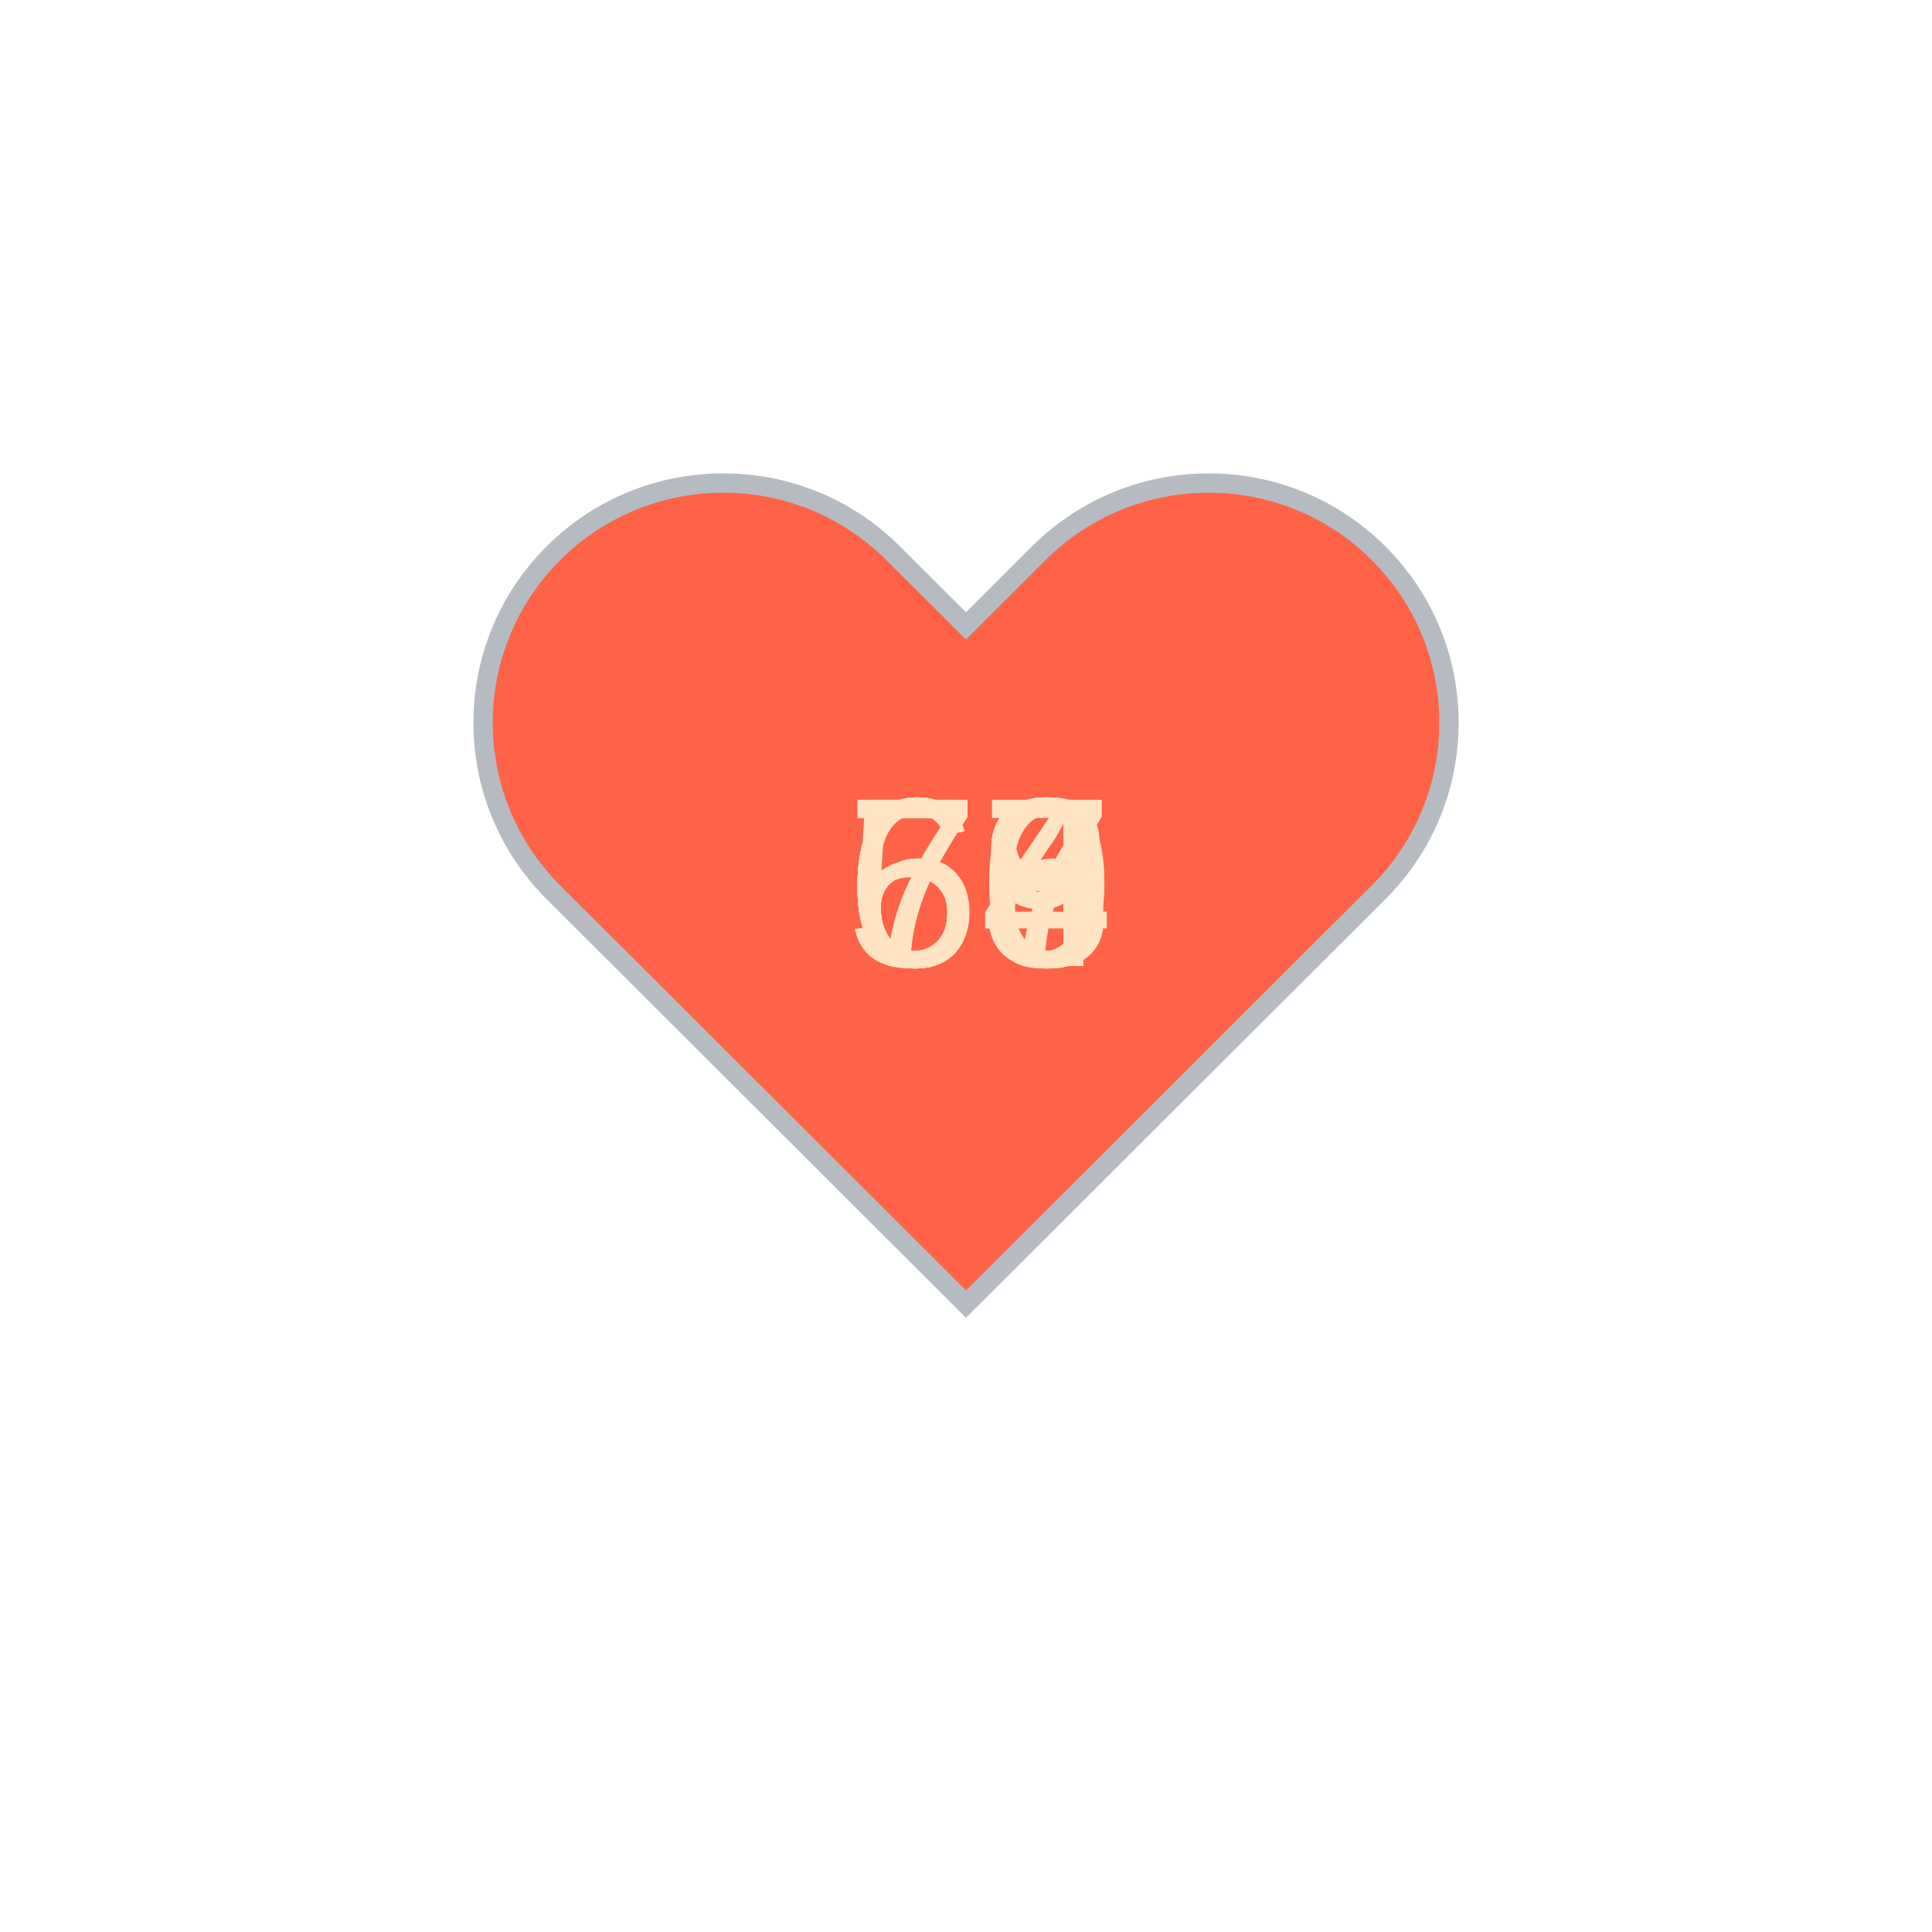
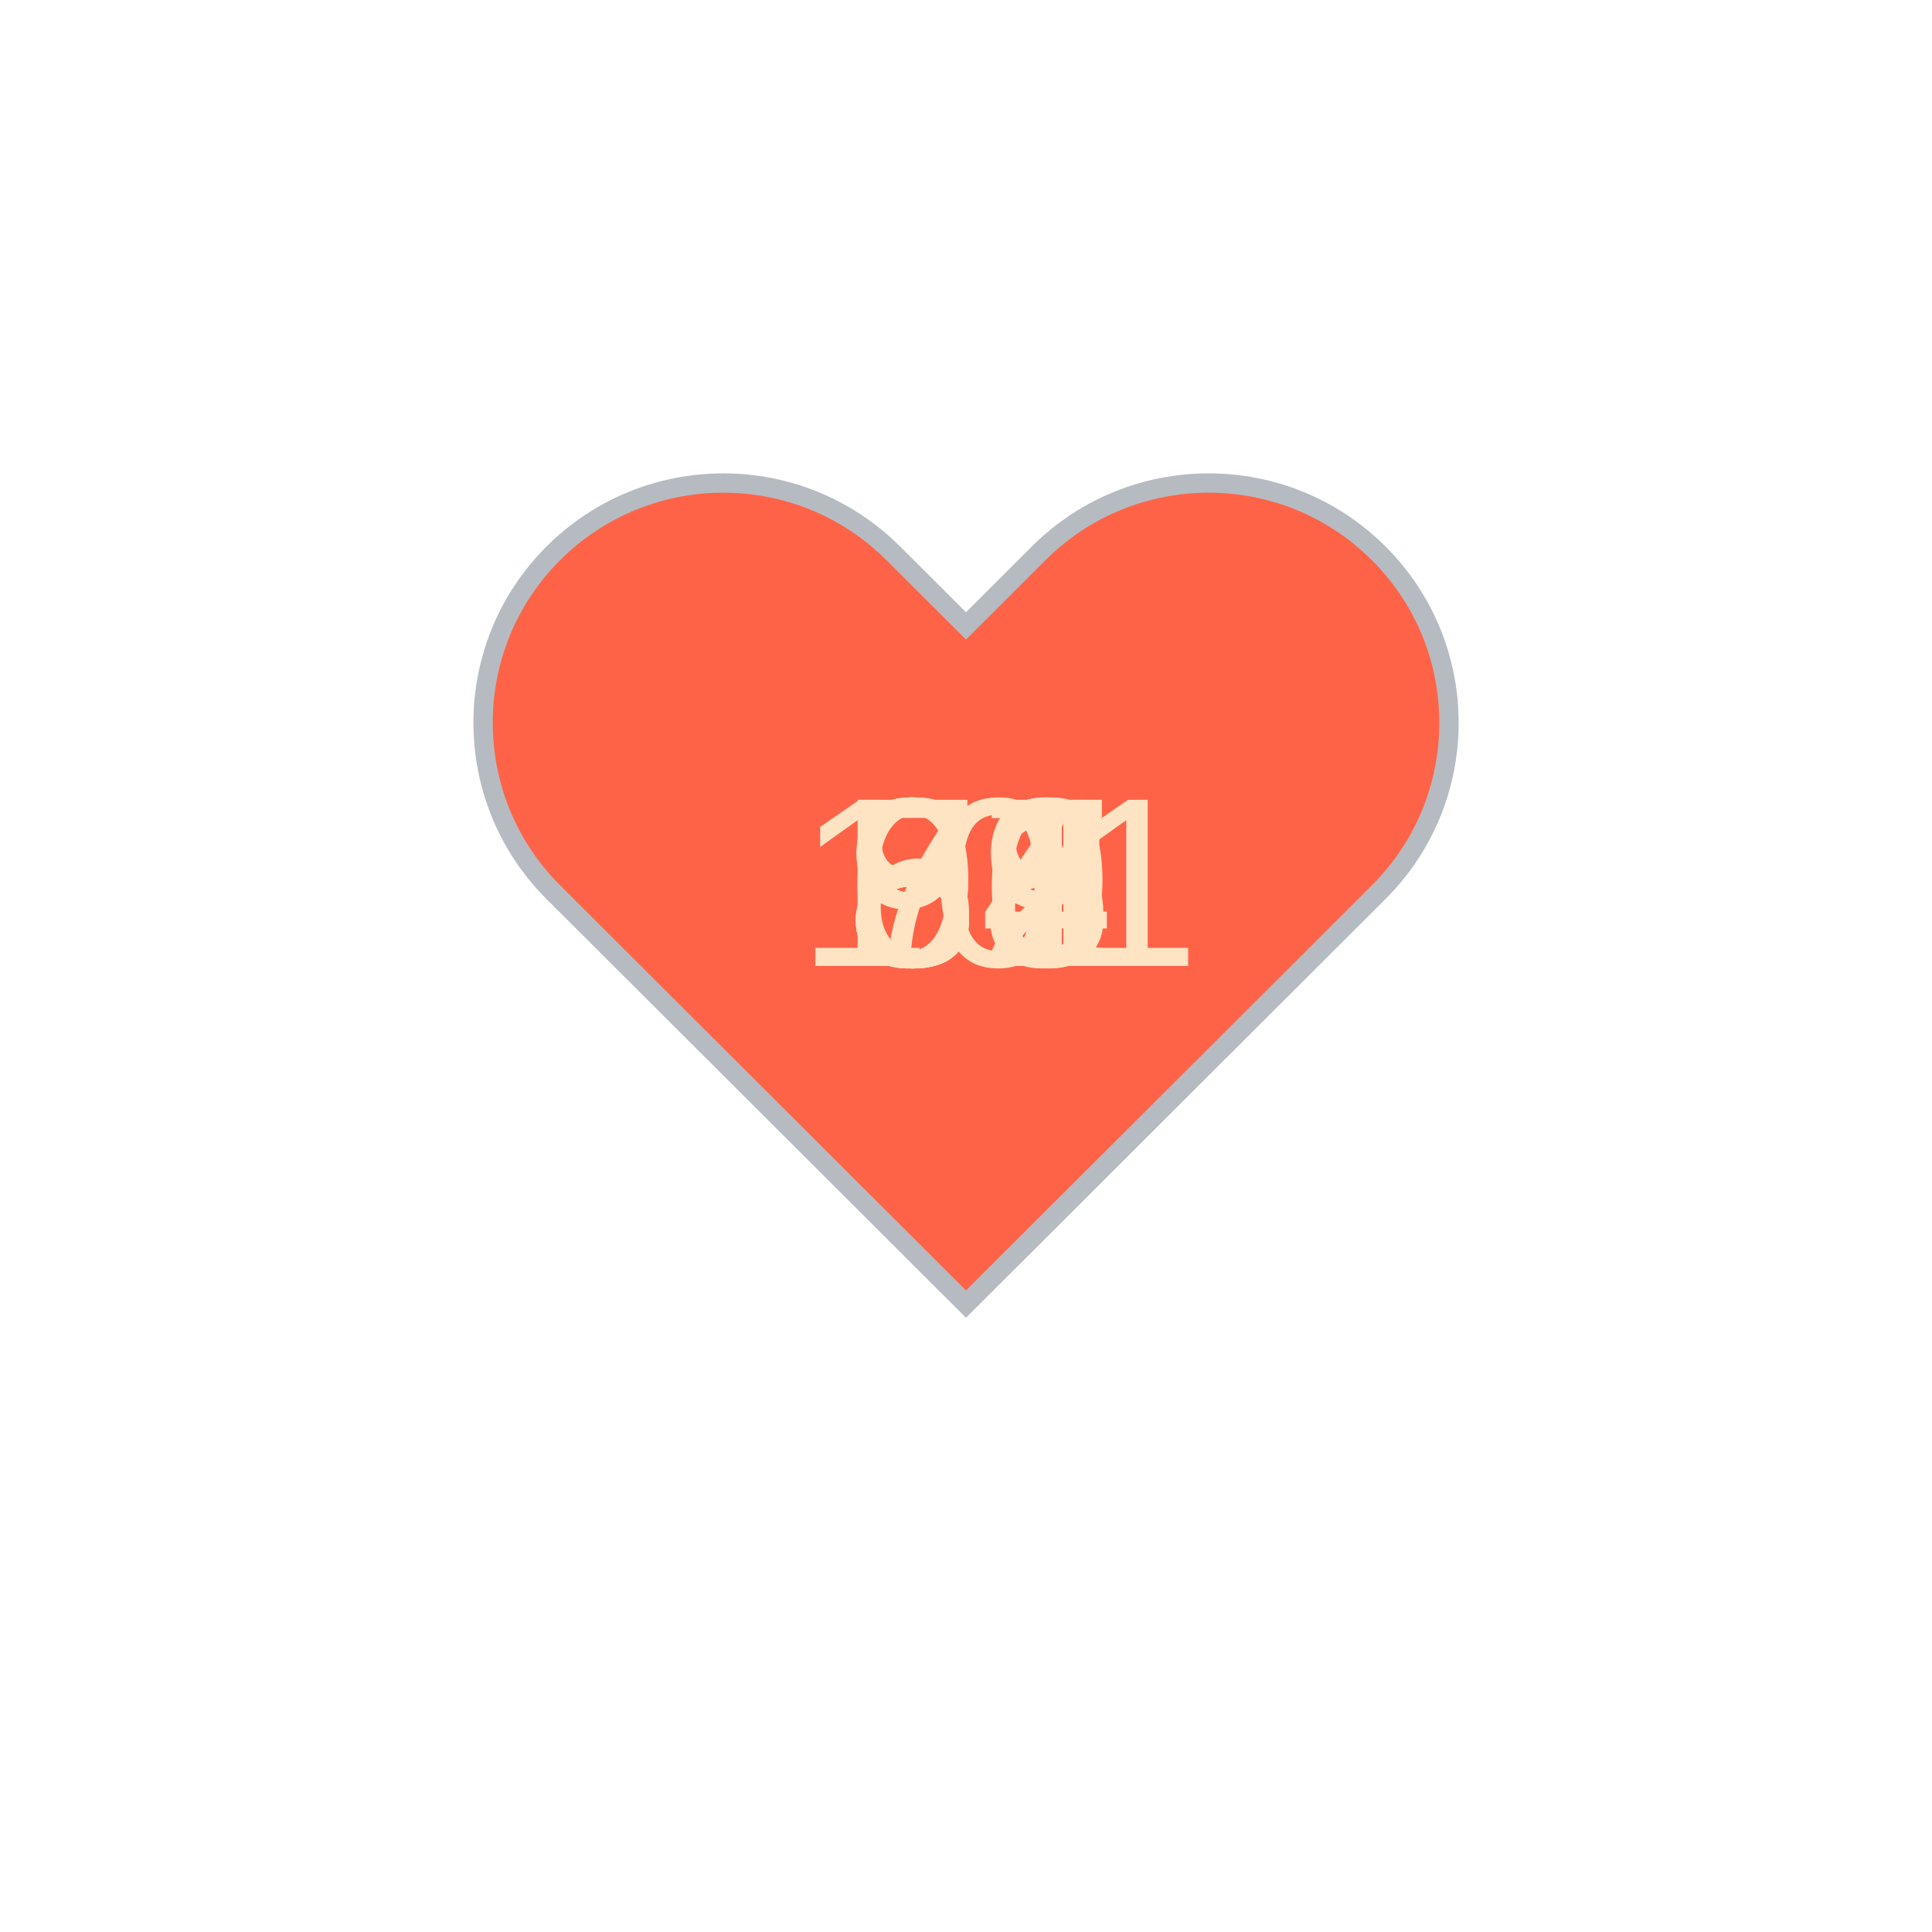
<svg xmlns="http://www.w3.org/2000/svg" baseProfile="full" height="150" version="1.1" viewBox="0,0,200,200" width="150">
  <defs />
  <g transform="translate(100 100)">
    <path d="M92.71,7.27L92.71,7.27c-9.71-9.69-25.46-9.69-35.18,0L50,14.79l-7.54-7.52C32.75-2.42,17-2.42,7.29,7.27v0 c-9.71,9.69-9.71,25.41,0,35.1L50,85l42.71-42.63C102.43,32.68,102.43,16.96,92.71,7.27z" fill="tomato" stroke="#B6BBC1" stroke-width="2" transform="translate(-50 -50)" />
    <animateTransform additive="sum" attributeName="transform" dur="1.2s" repeatCount="indefinite" type="scale" values="1; 1.5; 1.25; 1.5; 1.5; 1;" />
-     <text fill="bisque" style="font-size:25px; font-family:Arial" transform="translate(-12.5 0)">60<animate attributeName="visibility" dur="12.0s" keyTimes="0;0.1;0.2;0.3;0.4;0.5;0.6;0.7;0.8;0.9;1.0" repeatCount="indefinite" values="visible;hidden;hidden;hidden;hidden;hidden;hidden;hidden;hidden;hidden;hidden" />
+     <text fill="bisque" style="font-size:25px; font-family:Arial" transform="translate(-12.5 0)">67<animate attributeName="visibility" dur="12.0s" keyTimes="0;0.1;0.2;0.3;0.4;0.5;0.6;0.7;0.8;0.9;1.0" repeatCount="indefinite" values="visible;hidden;hidden;hidden;hidden;hidden;hidden;hidden;hidden;hidden;hidden" />
    </text>
-     <text fill="bisque" style="font-size:25px; font-family:Arial" transform="translate(-12.5 0)">64<animate attributeName="visibility" dur="12.0s" keyTimes="0;0.1;0.2;0.3;0.4;0.5;0.6;0.7;0.8;0.9;1.0" repeatCount="indefinite" values="hidden;visible;hidden;hidden;hidden;hidden;hidden;hidden;hidden;hidden;hidden" />
+     <text fill="bisque" style="font-size:25px; font-family:Arial" transform="translate(-12.5 0)">86<animate attributeName="visibility" dur="12.0s" keyTimes="0;0.1;0.2;0.3;0.4;0.5;0.6;0.7;0.8;0.9;1.0" repeatCount="indefinite" values="hidden;visible;hidden;hidden;hidden;hidden;hidden;hidden;hidden;hidden;hidden" />
    </text>
-     <text fill="bisque" style="font-size:25px; font-family:Arial" transform="translate(-12.5 0)">63<animate attributeName="visibility" dur="12.0s" keyTimes="0;0.1;0.2;0.3;0.4;0.5;0.6;0.7;0.8;0.9;1.0" repeatCount="indefinite" values="hidden;hidden;visible;hidden;hidden;hidden;hidden;hidden;hidden;hidden;hidden" />
+     <text fill="bisque" style="font-size:25px; font-family:Arial" transform="translate(-12.5 0)">81<animate attributeName="visibility" dur="12.0s" keyTimes="0;0.1;0.2;0.3;0.4;0.5;0.6;0.7;0.8;0.9;1.0" repeatCount="indefinite" values="hidden;hidden;visible;hidden;hidden;hidden;hidden;hidden;hidden;hidden;hidden" />
    </text>
-     <text fill="bisque" style="font-size:25px; font-family:Arial" transform="translate(-12.5 0)">59<animate attributeName="visibility" dur="12.0s" keyTimes="0;0.1;0.2;0.3;0.4;0.5;0.6;0.7;0.8;0.9;1.0" repeatCount="indefinite" values="hidden;hidden;hidden;visible;hidden;hidden;hidden;hidden;hidden;hidden;hidden" />
+     <text fill="bisque" style="font-size:25px; font-family:Arial" transform="translate(-12.5 0)">84<animate attributeName="visibility" dur="12.0s" keyTimes="0;0.1;0.2;0.3;0.4;0.5;0.6;0.7;0.8;0.9;1.0" repeatCount="indefinite" values="hidden;hidden;hidden;visible;hidden;hidden;hidden;hidden;hidden;hidden;hidden" />
    </text>
-     <text fill="bisque" style="font-size:25px; font-family:Arial" transform="translate(-12.5 0)">63<animate attributeName="visibility" dur="12.0s" keyTimes="0;0.1;0.2;0.3;0.4;0.5;0.6;0.7;0.8;0.9;1.0" repeatCount="indefinite" values="hidden;hidden;hidden;hidden;visible;hidden;hidden;hidden;hidden;hidden;hidden" />
+     <text fill="bisque" style="font-size:25px; font-family:Arial" transform="translate(-12.5 0)">78<animate attributeName="visibility" dur="12.0s" keyTimes="0;0.1;0.2;0.3;0.4;0.5;0.6;0.7;0.8;0.9;1.0" repeatCount="indefinite" values="hidden;hidden;hidden;hidden;visible;hidden;hidden;hidden;hidden;hidden;hidden" />
    </text>
-     <text fill="bisque" style="font-size:25px; font-family:Arial" transform="translate(-12.5 0)">66<animate attributeName="visibility" dur="12.0s" keyTimes="0;0.1;0.2;0.3;0.4;0.5;0.6;0.7;0.8;0.9;1.0" repeatCount="indefinite" values="hidden;hidden;hidden;hidden;hidden;visible;hidden;hidden;hidden;hidden;hidden" />
+     <text fill="bisque" style="font-size:25px; font-family:Arial" transform="translate(-17.5 0)">101<animate attributeName="visibility" dur="12.0s" keyTimes="0;0.1;0.2;0.3;0.4;0.5;0.6;0.7;0.8;0.9;1.0" repeatCount="indefinite" values="hidden;hidden;hidden;hidden;hidden;visible;hidden;hidden;hidden;hidden;hidden" />
    </text>
-     <text fill="bisque" style="font-size:25px; font-family:Arial" transform="translate(-12.5 0)">63<animate attributeName="visibility" dur="12.0s" keyTimes="0;0.1;0.2;0.3;0.4;0.5;0.6;0.7;0.8;0.9;1.0" repeatCount="indefinite" values="hidden;hidden;hidden;hidden;hidden;hidden;visible;hidden;hidden;hidden;hidden" />
+     <text fill="bisque" style="font-size:25px; font-family:Arial" transform="translate(-12.5 0)">87<animate attributeName="visibility" dur="12.0s" keyTimes="0;0.1;0.2;0.3;0.4;0.5;0.6;0.7;0.8;0.9;1.0" repeatCount="indefinite" values="hidden;hidden;hidden;hidden;hidden;hidden;visible;hidden;hidden;hidden;hidden" />
    </text>
-     <text fill="bisque" style="font-size:25px; font-family:Arial" transform="translate(-12.5 0)">67<animate attributeName="visibility" dur="12.0s" keyTimes="0;0.1;0.2;0.3;0.4;0.5;0.6;0.7;0.8;0.9;1.0" repeatCount="indefinite" values="hidden;hidden;hidden;hidden;hidden;hidden;hidden;visible;hidden;hidden;hidden" />
+     <text fill="bisque" style="font-size:25px; font-family:Arial" transform="translate(-12.5 0)">91<animate attributeName="visibility" dur="12.0s" keyTimes="0;0.1;0.2;0.3;0.4;0.5;0.6;0.7;0.8;0.9;1.0" repeatCount="indefinite" values="hidden;hidden;hidden;hidden;hidden;hidden;hidden;visible;hidden;hidden;hidden" />
    </text>
-     <text fill="bisque" style="font-size:25px; font-family:Arial" transform="translate(-12.5 0)">78<animate attributeName="visibility" dur="12.0s" keyTimes="0;0.1;0.2;0.3;0.4;0.5;0.6;0.7;0.8;0.9;1.0" repeatCount="indefinite" values="hidden;hidden;hidden;hidden;hidden;hidden;hidden;hidden;visible;hidden;hidden" />
+     <text fill="bisque" style="font-size:25px; font-family:Arial" transform="translate(-12.5 0)">92<animate attributeName="visibility" dur="12.0s" keyTimes="0;0.1;0.2;0.3;0.4;0.5;0.6;0.7;0.8;0.9;1.0" repeatCount="indefinite" values="hidden;hidden;hidden;hidden;hidden;hidden;hidden;hidden;visible;hidden;hidden" />
    </text>
-     <text fill="bisque" style="font-size:25px; font-family:Arial" transform="translate(-12.5 0)">78<animate attributeName="visibility" dur="12.0s" keyTimes="0;0.1;0.2;0.3;0.4;0.5;0.6;0.7;0.8;0.9;1.0" repeatCount="indefinite" values="hidden;hidden;hidden;hidden;hidden;hidden;hidden;hidden;hidden;visible;hidden" />
+     <text fill="bisque" style="font-size:25px; font-family:Arial" transform="translate(-12.5 0)">89<animate attributeName="visibility" dur="12.0s" keyTimes="0;0.1;0.2;0.3;0.4;0.5;0.6;0.7;0.8;0.9;1.0" repeatCount="indefinite" values="hidden;hidden;hidden;hidden;hidden;hidden;hidden;hidden;hidden;visible;hidden" />
    </text>
  </g>
</svg>
